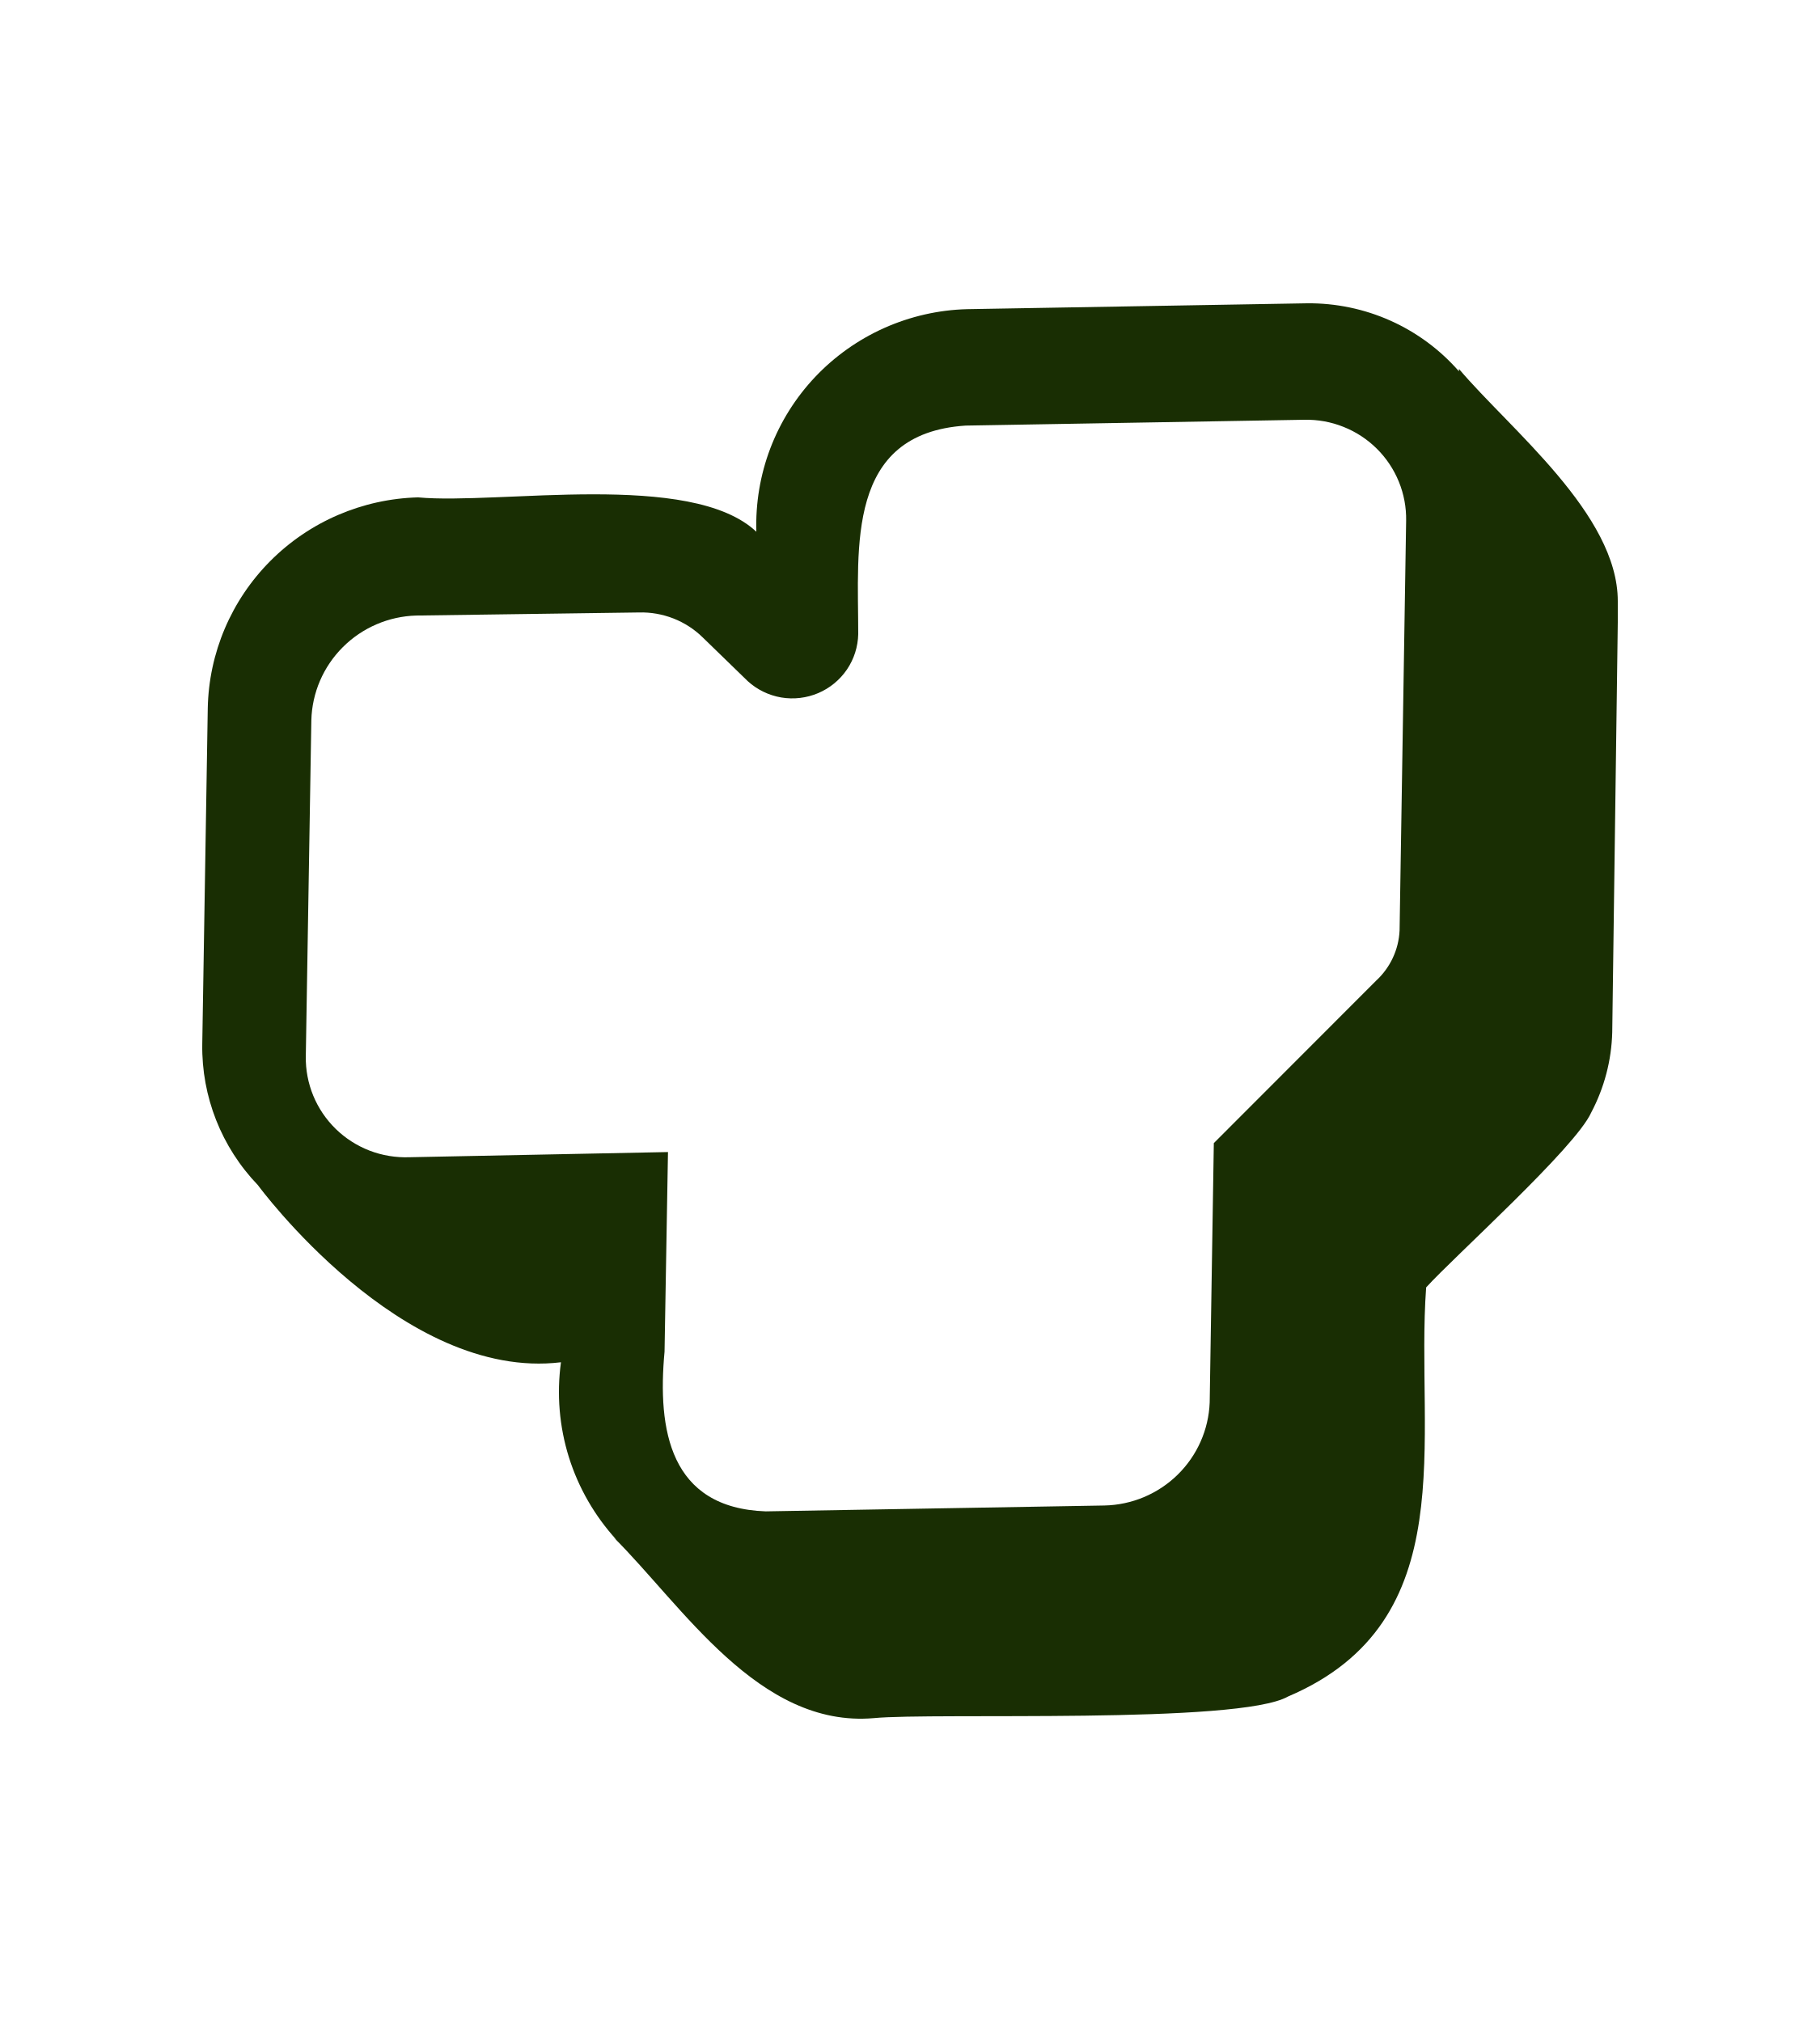
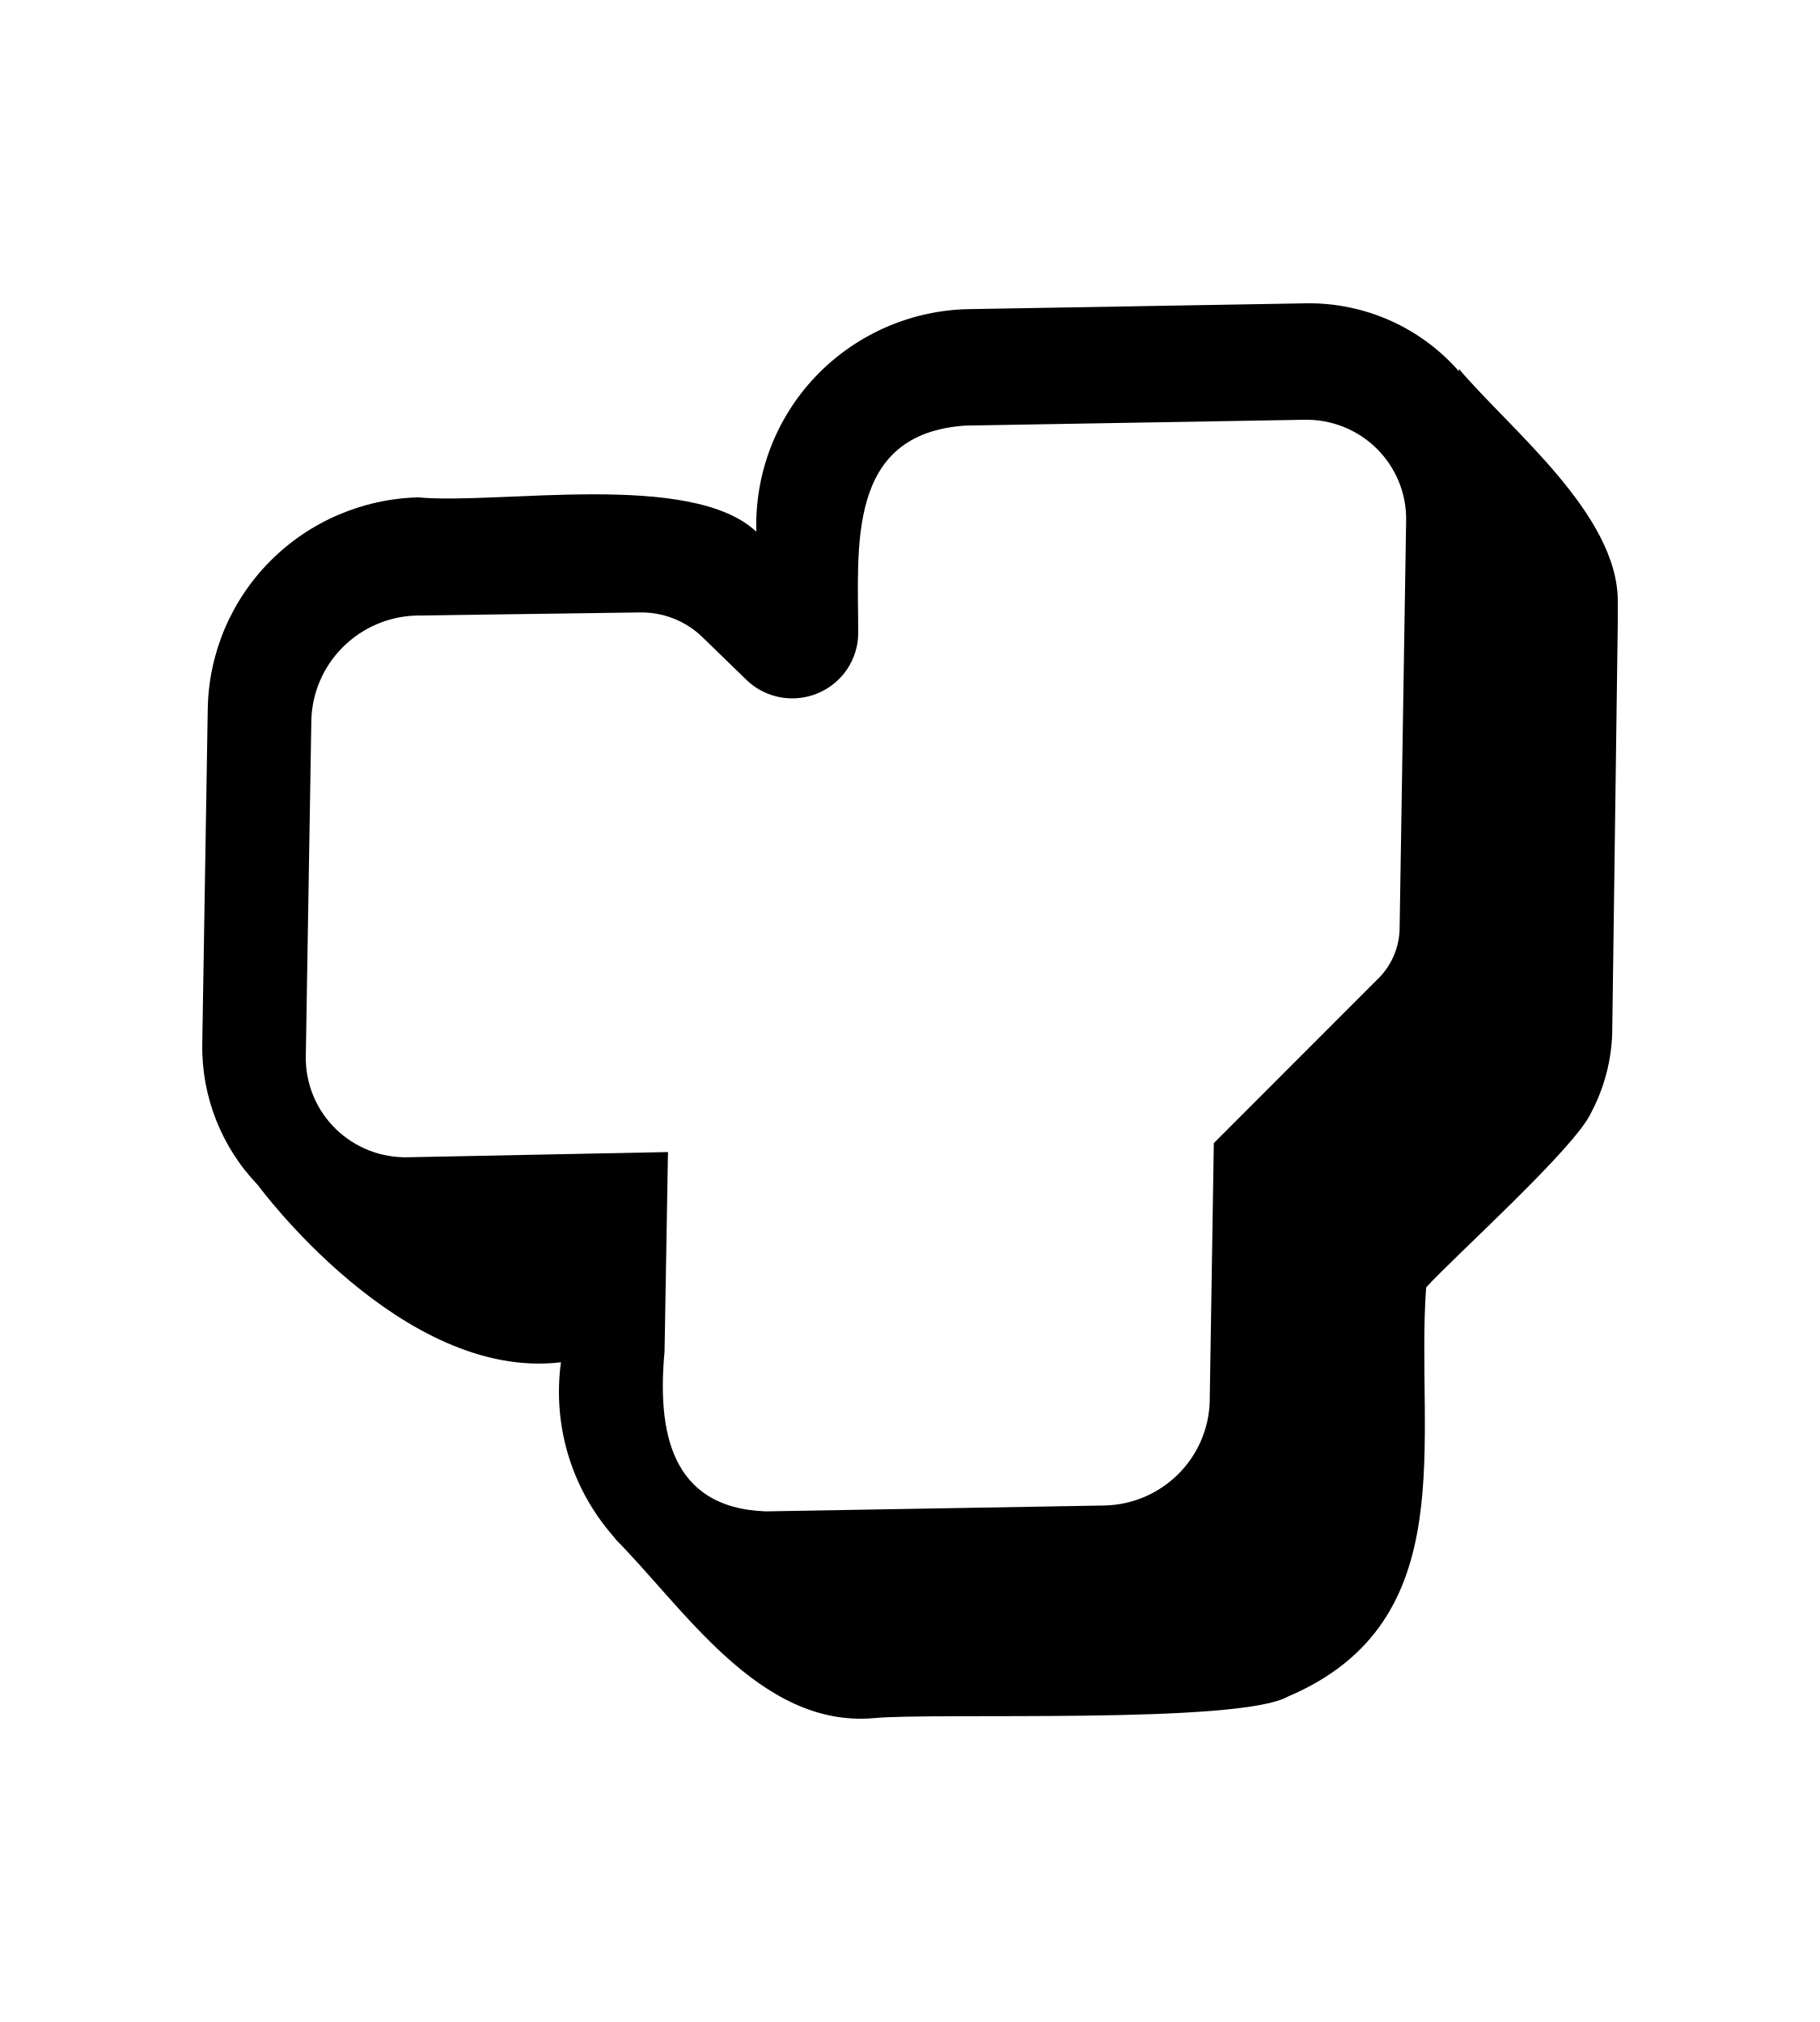
<svg xmlns="http://www.w3.org/2000/svg" width="45" height="50" viewBox="0 0 45 50" fill="none">
-   <path d="M40 14.864C40 12.715 37.337 10.617 36.073 9.123V9.182C35.607 8.648 35.03 8.221 34.381 7.93C33.733 7.64 33.028 7.493 32.317 7.5L23.909 7.645C23.203 7.664 22.509 7.823 21.864 8.11C21.221 8.398 20.64 8.809 20.156 9.32C19.672 9.832 19.295 10.433 19.045 11.09C18.796 11.747 18.679 12.447 18.701 13.149C17.088 11.628 12.333 12.486 10.336 12.299C8.961 12.336 7.654 12.899 6.686 13.87C5.718 14.841 5.163 16.146 5.137 17.514L5.001 25.821C4.982 27.116 5.475 28.367 6.375 29.304C6.375 29.304 9.935 34.162 13.87 33.686C13.762 34.474 13.829 35.275 14.066 36.034C14.304 36.793 14.706 37.49 15.244 38.078L15.167 38.01C16.875 39.708 18.761 42.732 21.604 42.486C23.081 42.341 30.627 42.647 31.848 41.951C36.218 40.091 34.989 35.572 35.262 31.835C35.937 31.087 38.95 28.386 39.343 27.511C39.667 26.898 39.846 26.217 39.863 25.524L40 15.391C40 15.213 40 15.034 40 14.864ZM34.605 23.01C34.583 23.483 34.374 23.929 34.025 24.25L30.012 28.267L29.91 34.68C29.884 35.355 29.6 35.995 29.116 36.468C28.632 36.942 27.985 37.214 27.306 37.228L18.932 37.373C16.559 37.288 16.252 35.36 16.431 33.423L16.516 28.488L10.122 28.616C9.787 28.628 9.452 28.573 9.139 28.453C8.826 28.332 8.541 28.15 8.301 27.916C8.062 27.682 7.872 27.402 7.745 27.093C7.618 26.784 7.555 26.452 7.561 26.119L7.698 17.812C7.715 17.131 7.994 16.484 8.477 16.002C8.959 15.52 9.61 15.24 10.293 15.221L15.799 15.145C16.091 15.137 16.381 15.188 16.652 15.294C16.924 15.401 17.171 15.561 17.378 15.765L18.488 16.843C18.719 17.054 19.007 17.194 19.316 17.247C19.625 17.299 19.943 17.261 20.231 17.139C20.52 17.016 20.766 16.813 20.942 16.554C21.117 16.295 21.213 15.992 21.22 15.68C21.22 13.531 20.913 10.719 23.875 10.524L32.249 10.38C32.581 10.373 32.911 10.432 33.219 10.556C33.527 10.678 33.807 10.862 34.042 11.095C34.277 11.328 34.462 11.606 34.587 11.912C34.712 12.219 34.773 12.546 34.767 12.877L34.605 23.01Z" fill="#192E03" />
+   <path d="M40 14.864C40 12.715 37.337 10.617 36.073 9.123V9.182C35.607 8.648 35.03 8.221 34.381 7.93C33.733 7.64 33.028 7.493 32.317 7.5L23.909 7.645C23.203 7.664 22.509 7.823 21.864 8.11C21.221 8.398 20.64 8.809 20.156 9.32C19.672 9.832 19.295 10.433 19.045 11.09C18.796 11.747 18.679 12.447 18.701 13.149C17.088 11.628 12.333 12.486 10.336 12.299C8.961 12.336 7.654 12.899 6.686 13.87C5.718 14.841 5.163 16.146 5.137 17.514L5.001 25.821C4.982 27.116 5.475 28.367 6.375 29.304C6.375 29.304 9.935 34.162 13.87 33.686C13.762 34.474 13.829 35.275 14.066 36.034C14.304 36.793 14.706 37.49 15.244 38.078L15.167 38.01C16.875 39.708 18.761 42.732 21.604 42.486C23.081 42.341 30.627 42.647 31.848 41.951C36.218 40.091 34.989 35.572 35.262 31.835C35.937 31.087 38.95 28.386 39.343 27.511C39.667 26.898 39.846 26.217 39.863 25.524L40 15.391C40 15.213 40 15.034 40 14.864ZM34.605 23.01C34.583 23.483 34.374 23.929 34.025 24.25L30.012 28.267L29.91 34.68C29.884 35.355 29.6 35.995 29.116 36.468C28.632 36.942 27.985 37.214 27.306 37.228L18.932 37.373C16.559 37.288 16.252 35.36 16.431 33.423L16.516 28.488L10.122 28.616C9.787 28.628 9.452 28.573 9.139 28.453C8.826 28.332 8.541 28.15 8.301 27.916C8.062 27.682 7.872 27.402 7.745 27.093C7.618 26.784 7.555 26.452 7.561 26.119L7.698 17.812C7.715 17.131 7.994 16.484 8.477 16.002C8.959 15.52 9.61 15.24 10.293 15.221L15.799 15.145C16.091 15.137 16.381 15.188 16.652 15.294C16.924 15.401 17.171 15.561 17.378 15.765L18.488 16.843C18.719 17.054 19.007 17.194 19.316 17.247C19.625 17.299 19.943 17.261 20.231 17.139C20.52 17.016 20.766 16.813 20.942 16.554C21.117 16.295 21.213 15.992 21.22 15.68C21.22 13.531 20.913 10.719 23.875 10.524L32.249 10.38C32.581 10.373 32.911 10.432 33.219 10.556C33.527 10.678 33.807 10.862 34.042 11.095C34.277 11.328 34.462 11.606 34.587 11.912C34.712 12.219 34.773 12.546 34.767 12.877L34.605 23.01Z" fill="currentColor" />
</svg>
